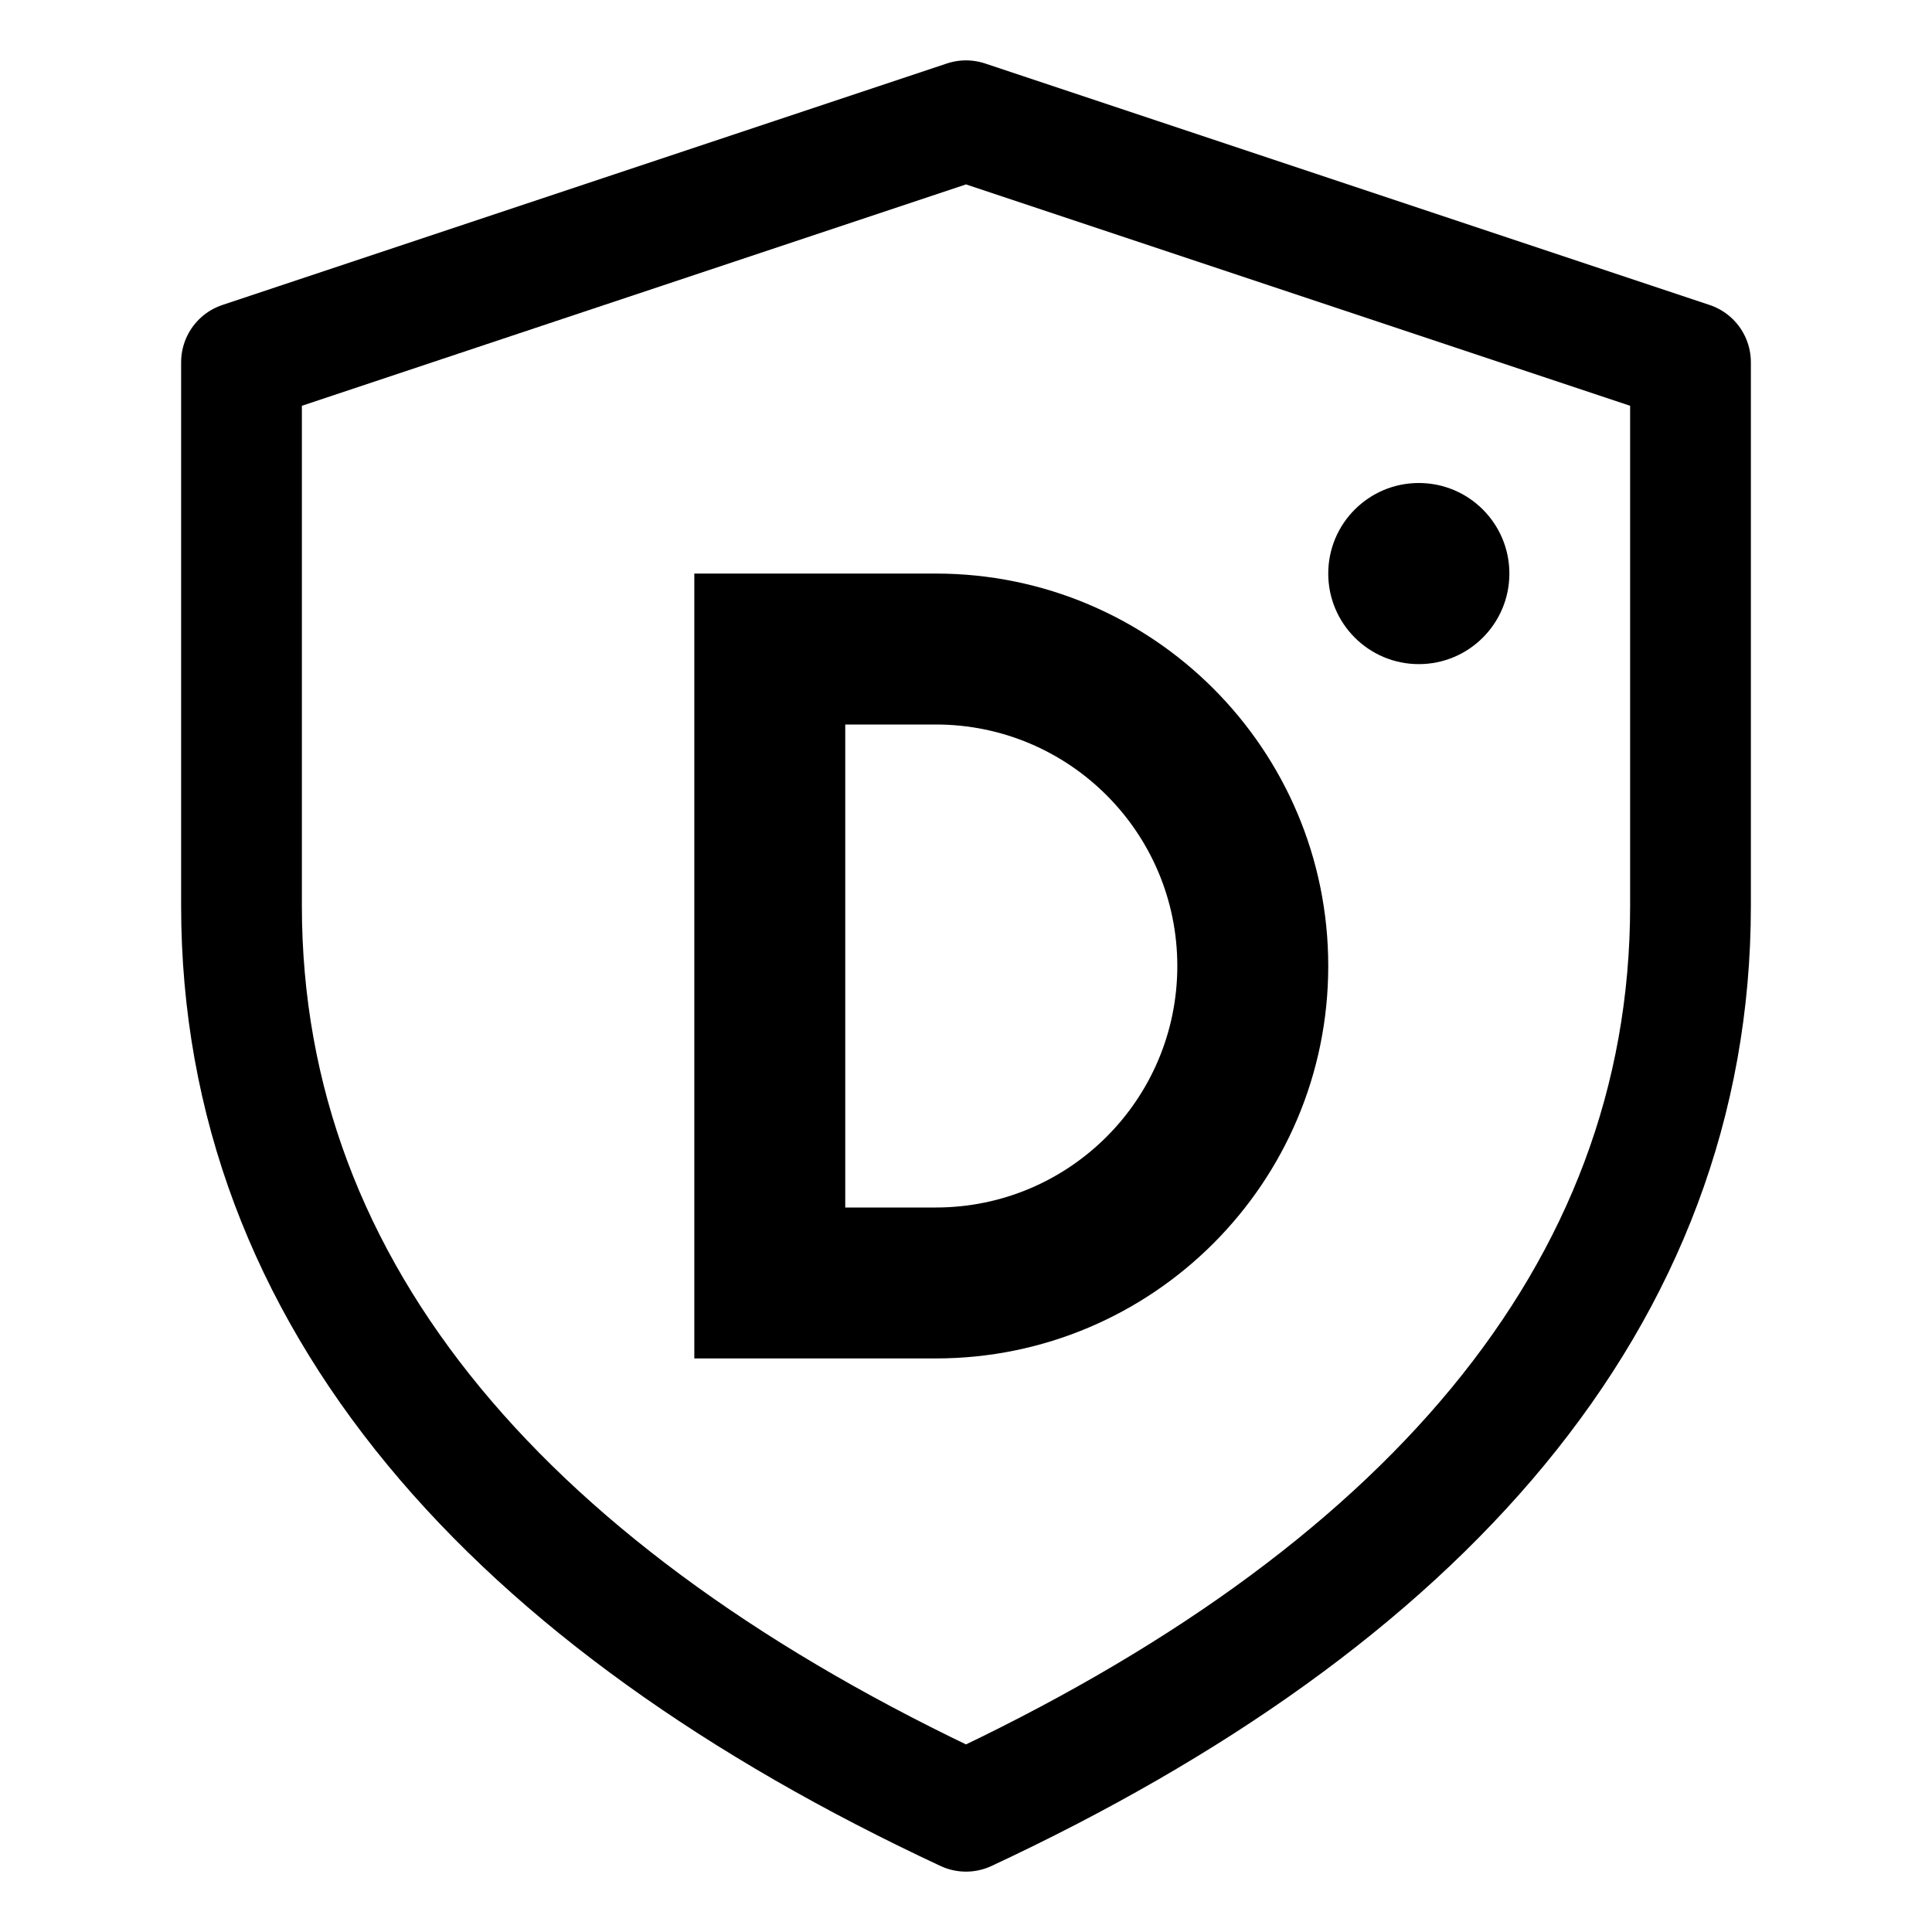
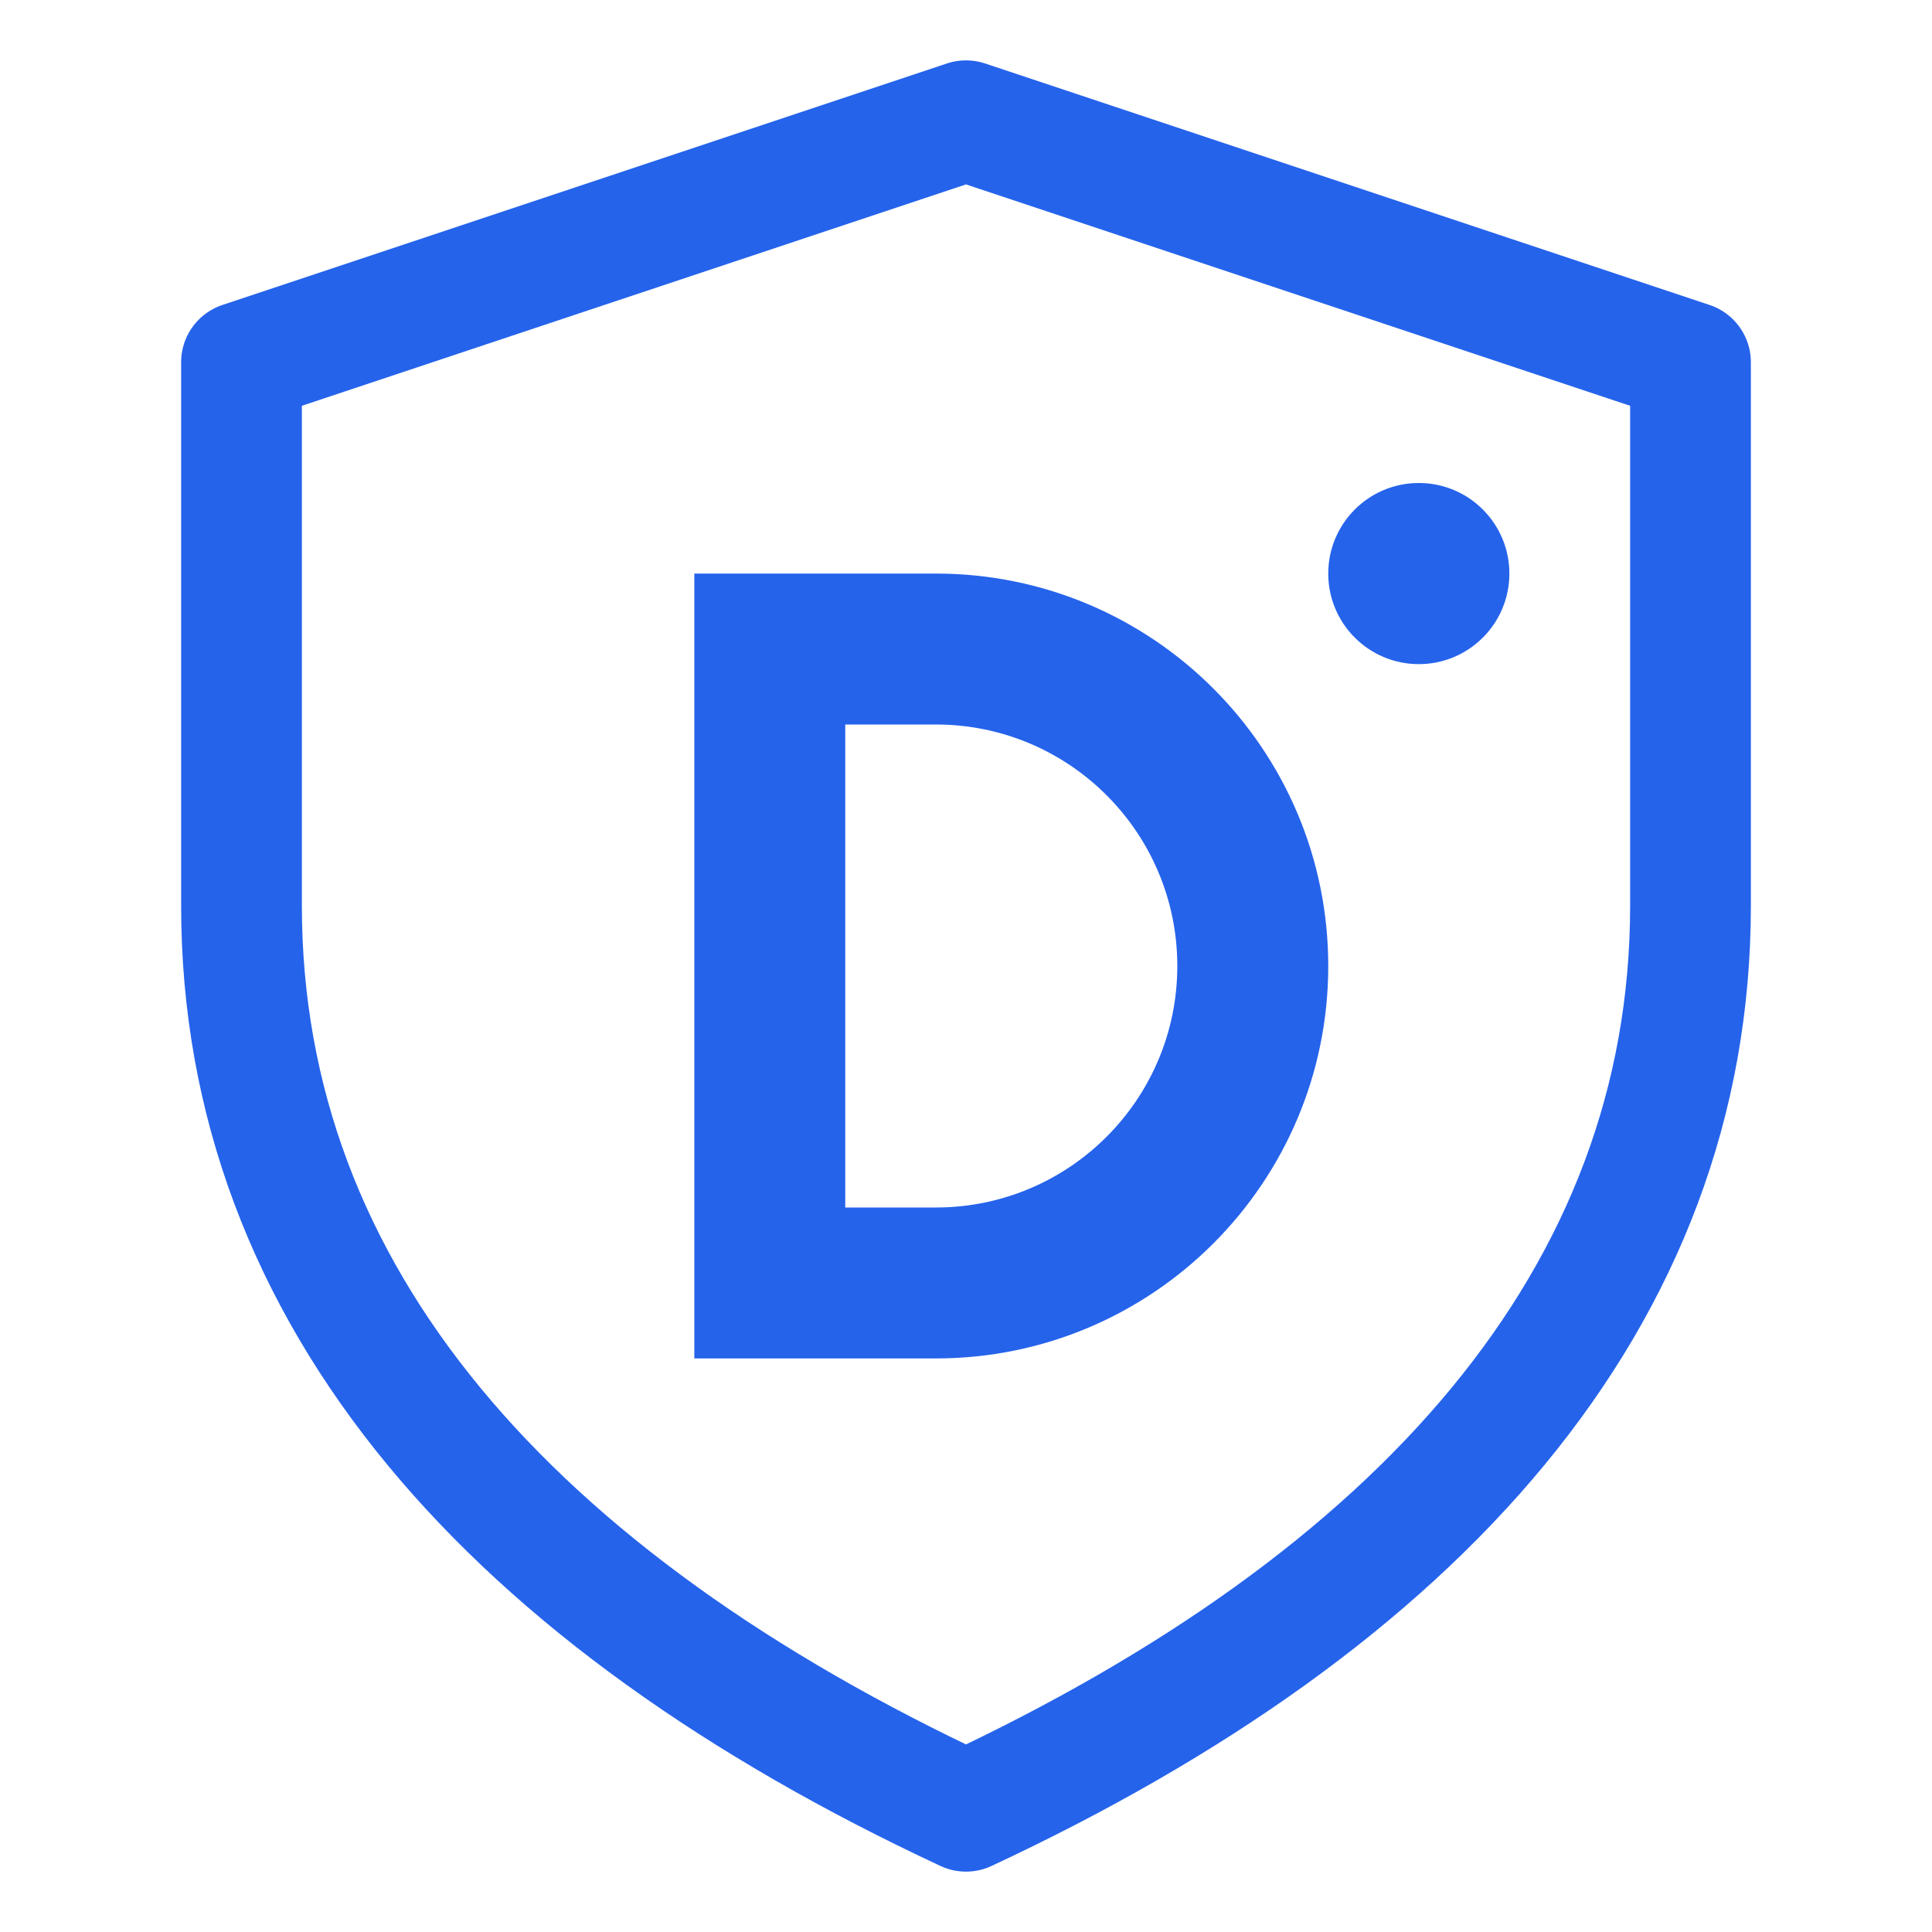
<svg xmlns="http://www.w3.org/2000/svg" width="64" height="64" viewBox="0 0 64 64" fill="none">
-   <path d="M32 4 56 12v18c0 13-9 23-24 30C17 53 8 43 8 30V12Z" fill="none" stroke="currentColor" stroke-width="4" stroke-linejoin="round" />
-   <path fill="currentColor" fill-rule="evenodd" d="M23 19h8a13 13 0 0 1 0 26h-8Zm5 5v16h3a8 8 0 0 0 0-16Z" />
-   <circle cx="47" cy="19" r="3" fill="currentColor" />
+   <path d="M32 4 56 12v18c0 13-9 23-24 30C17 53 8 43 8 30V12Z" fill="none" stroke="#2563EB" stroke-width="4" stroke-linejoin="round" />
+   <path fill="#2563EB" fill-rule="evenodd" d="M23 19h8a13 13 0 0 1 0 26h-8Zm5 5v16h3a8 8 0 0 0 0-16Z" />
+   <circle cx="47" cy="19" r="3" fill="#2563EB" />
</svg>
